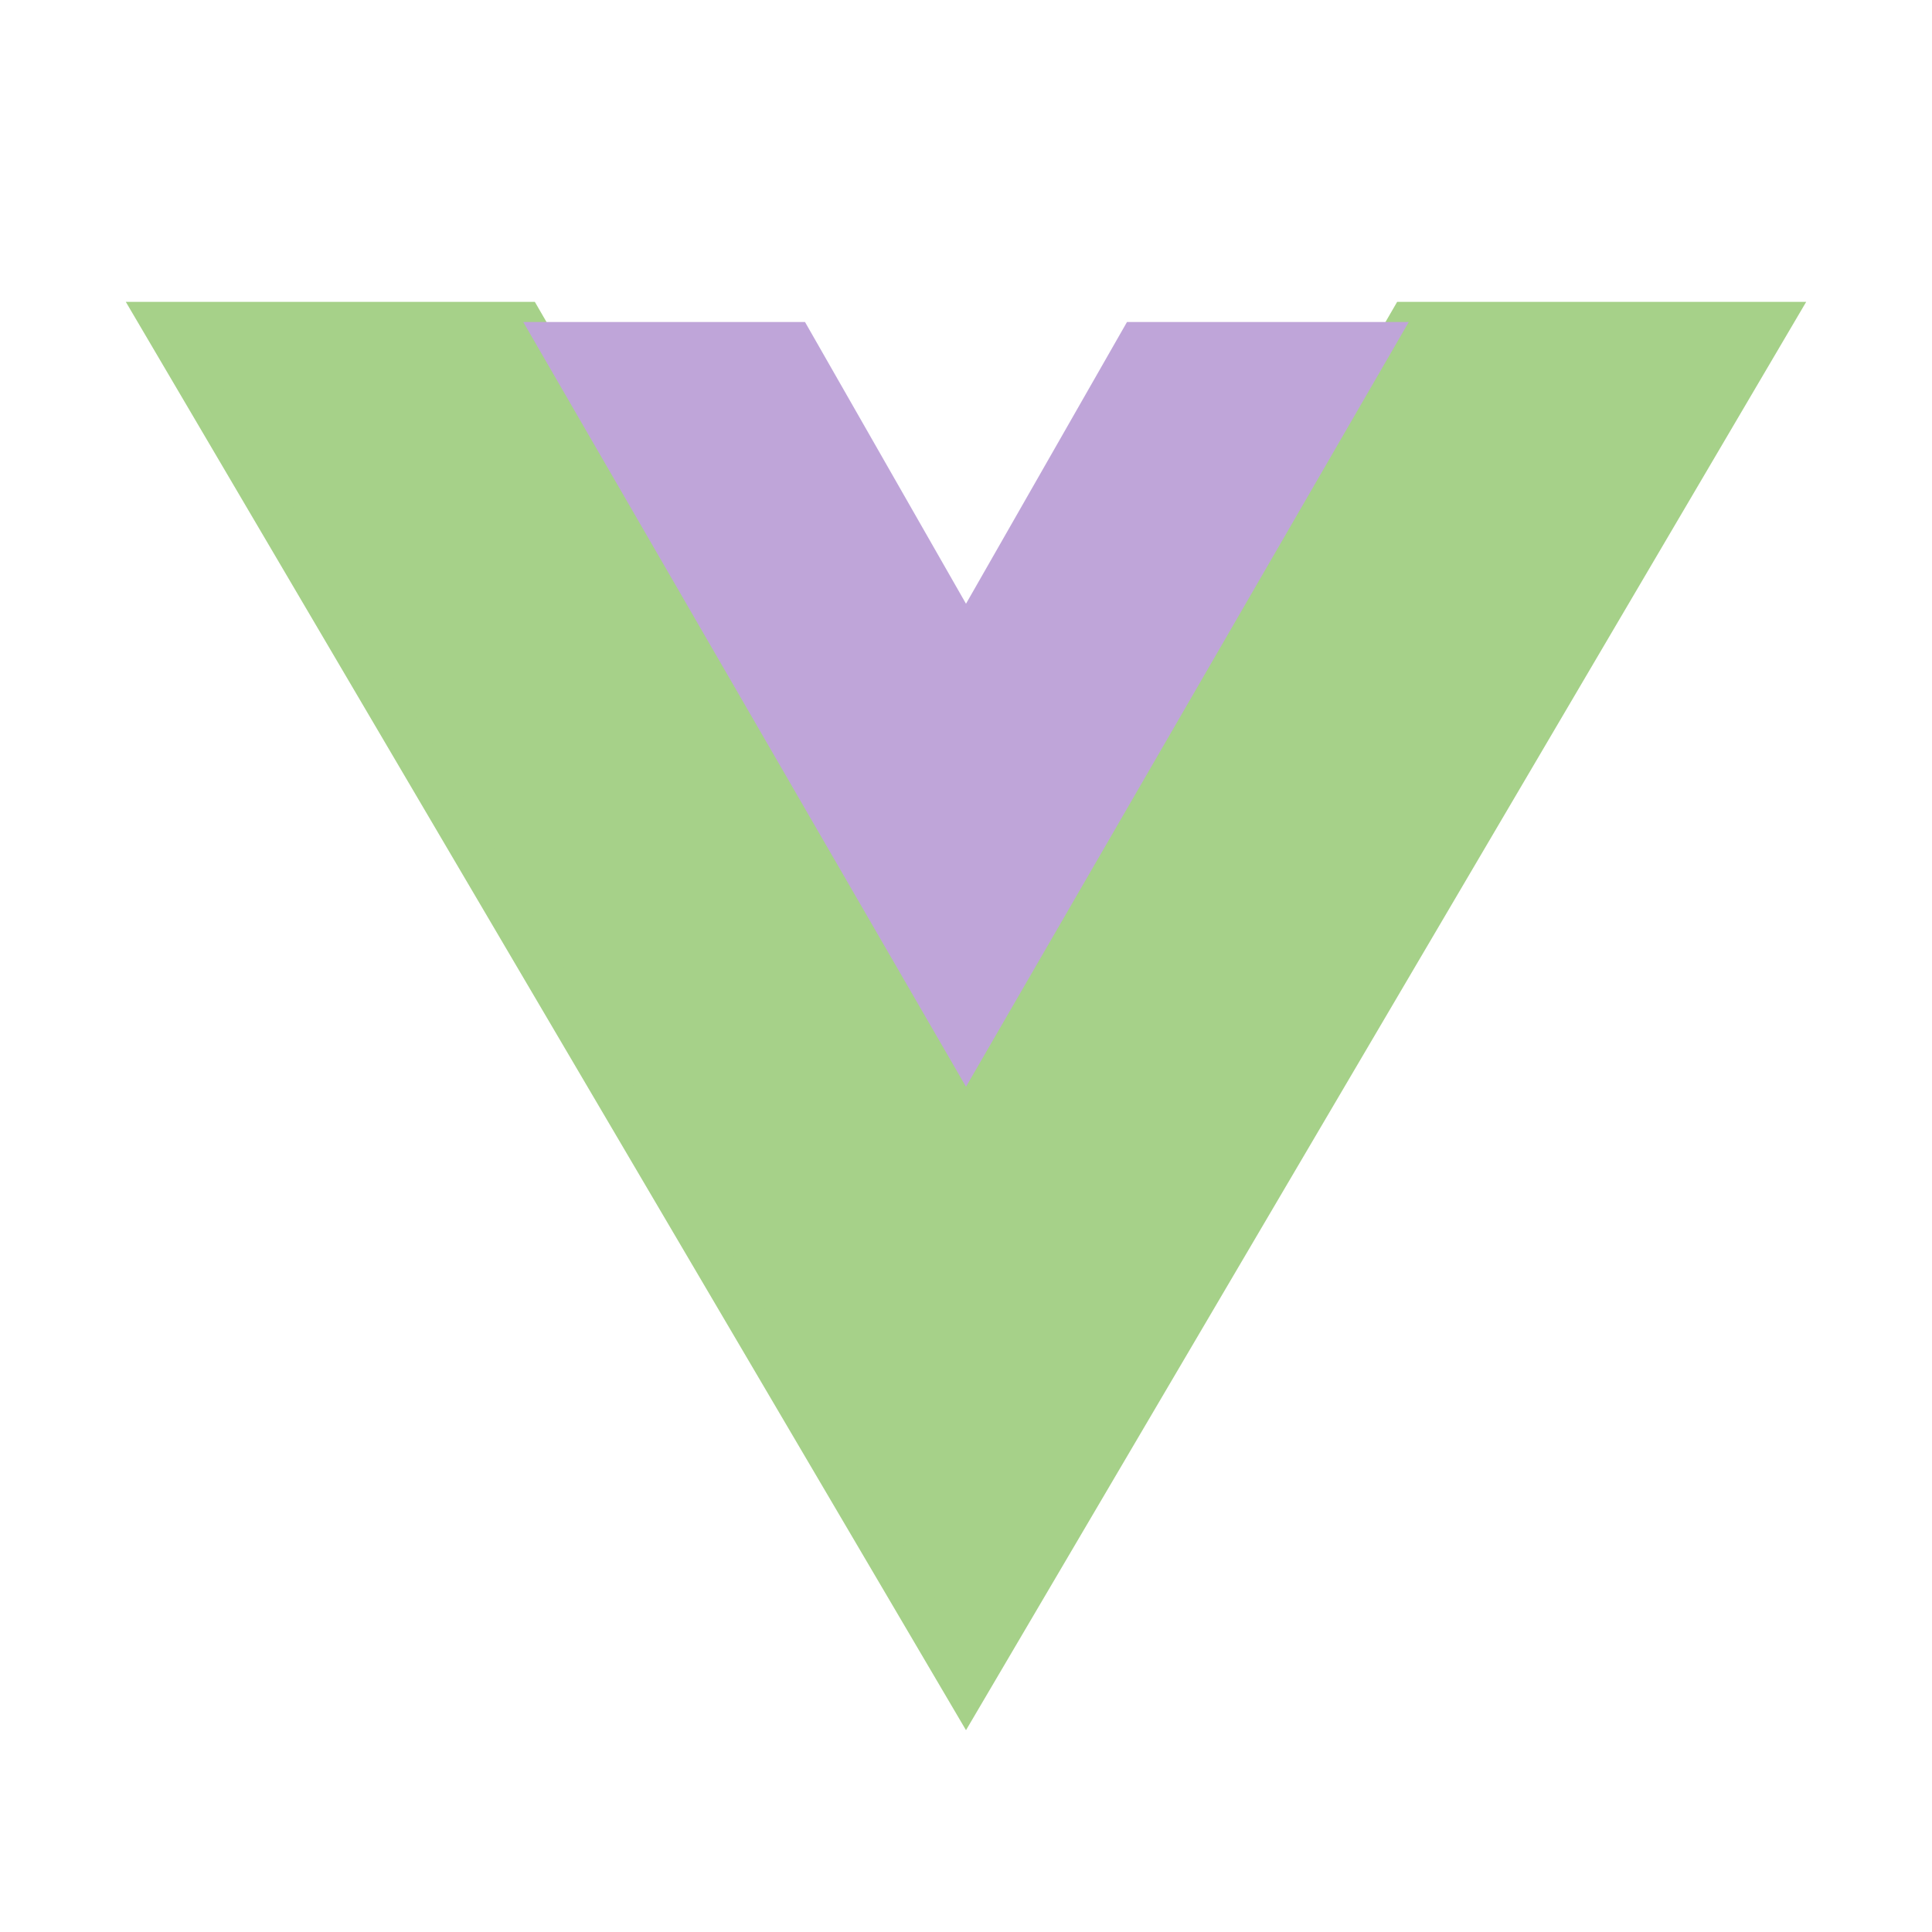
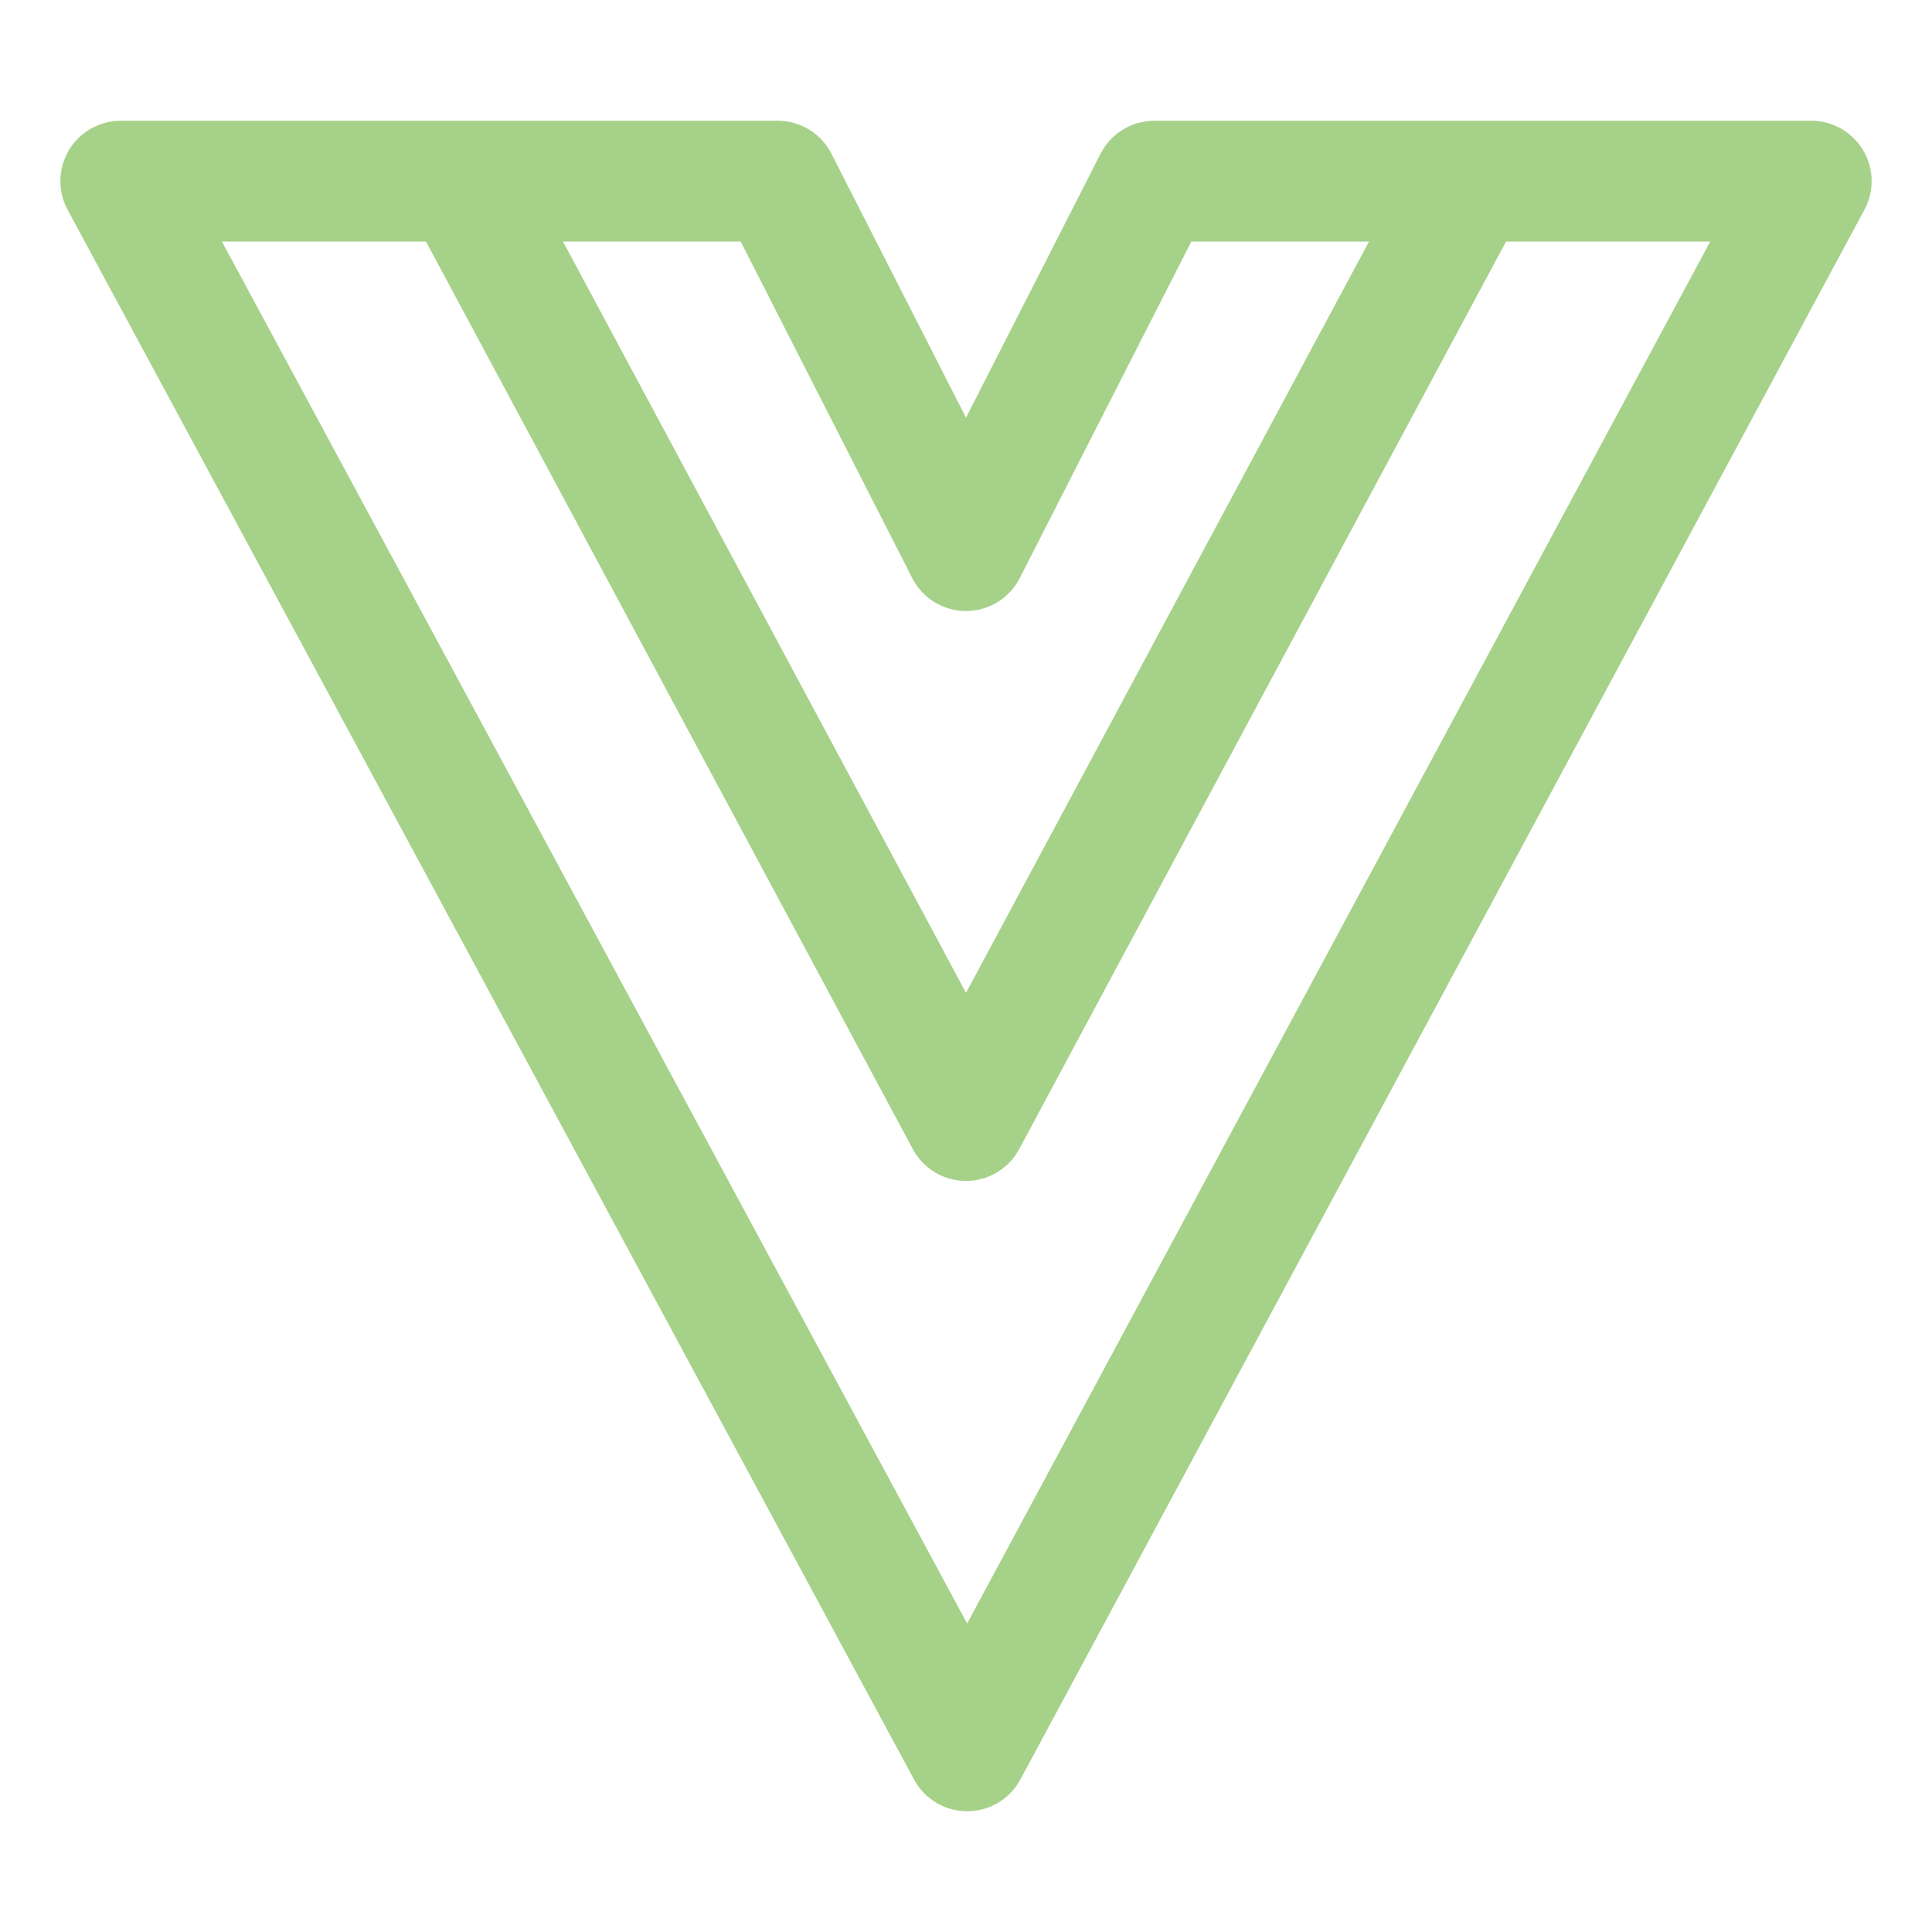
- <svg xmlns="http://www.w3.org/2000/svg" viewBox="0 0 24 24" width="24" height="24" fill="none">
-   <polygon points="2,4 12,21 22,4 17.5,4 12,13.5 6.5,4" fill="#A6D189" stroke="#A6D189" stroke-width="0.5" />
-   <polygon points="6.5,4 12,13.5 17.5,4 14,4 12,7.5 10,4" fill="#BFA5D9" />
+ <svg xmlns="http://www.w3.org/2000/svg" width="16" height="16" viewBox="0 0 16 16">
+   <g fill="none" stroke="#A6D189" stroke-linecap="round" stroke-linejoin="round">
+     <path d="M1 1.5h5.44L8 4.56 9.56 1.5H15l-6.99 13z" />
+     <path d="M12.05 1.73 8 9.28 3.95 1.73" />
+   </g>
</svg>
